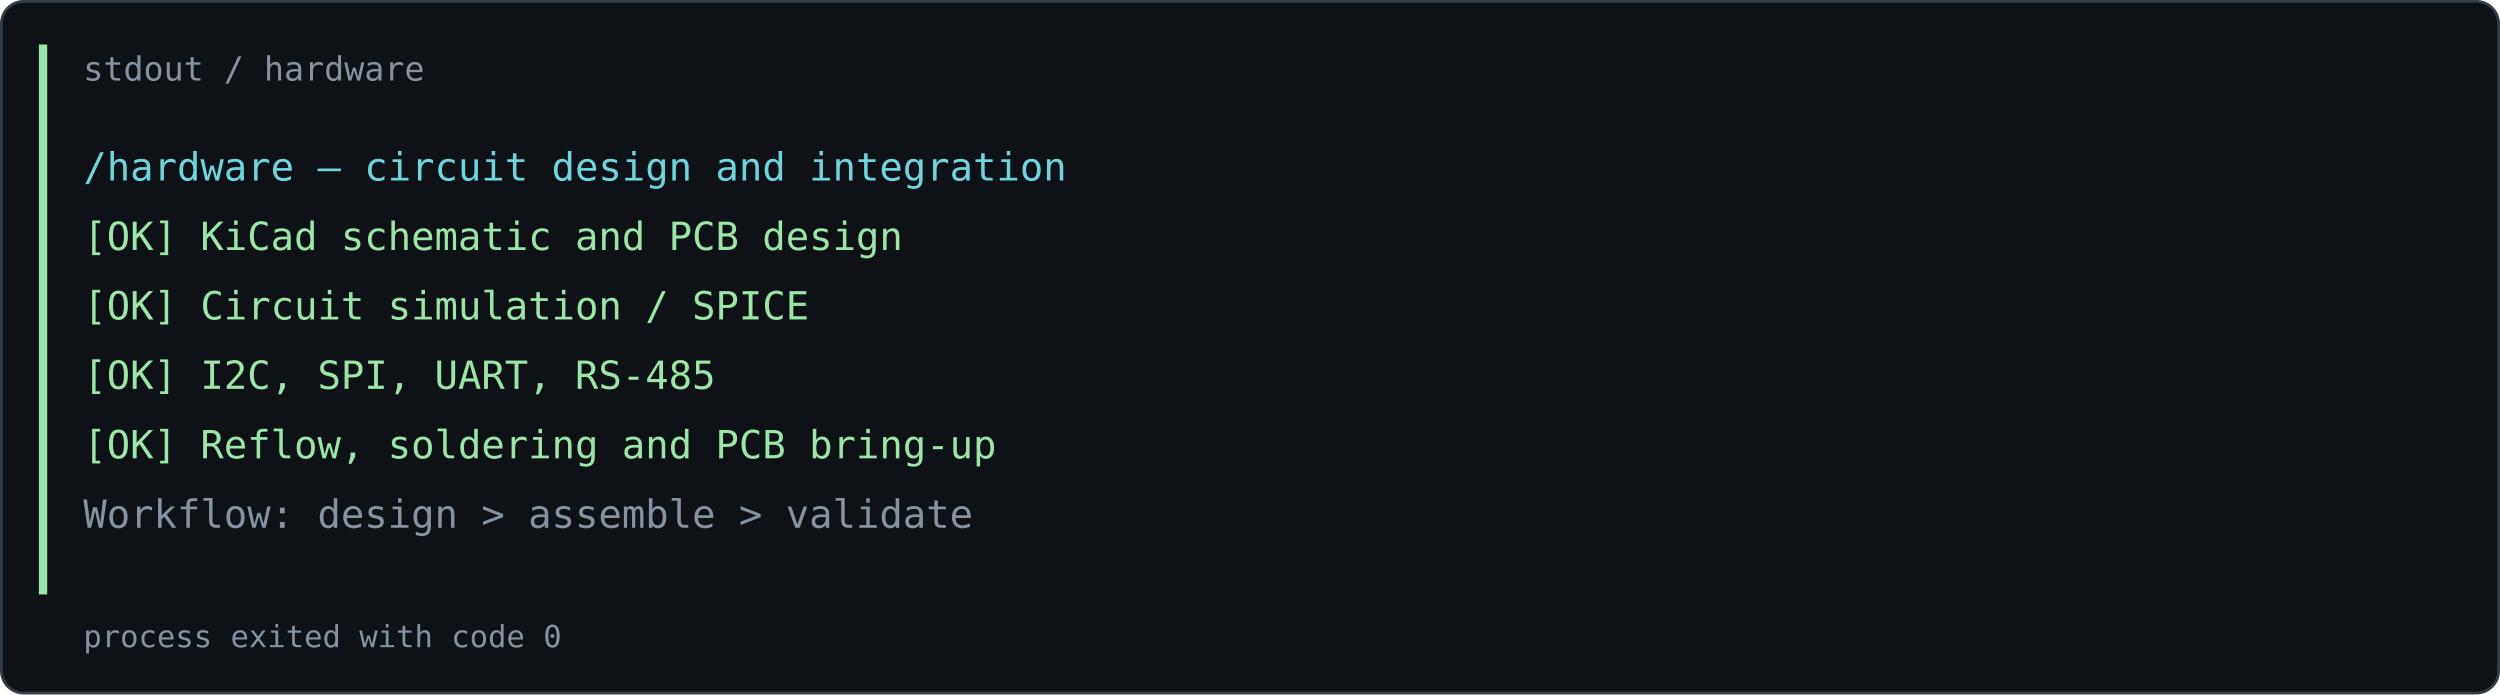
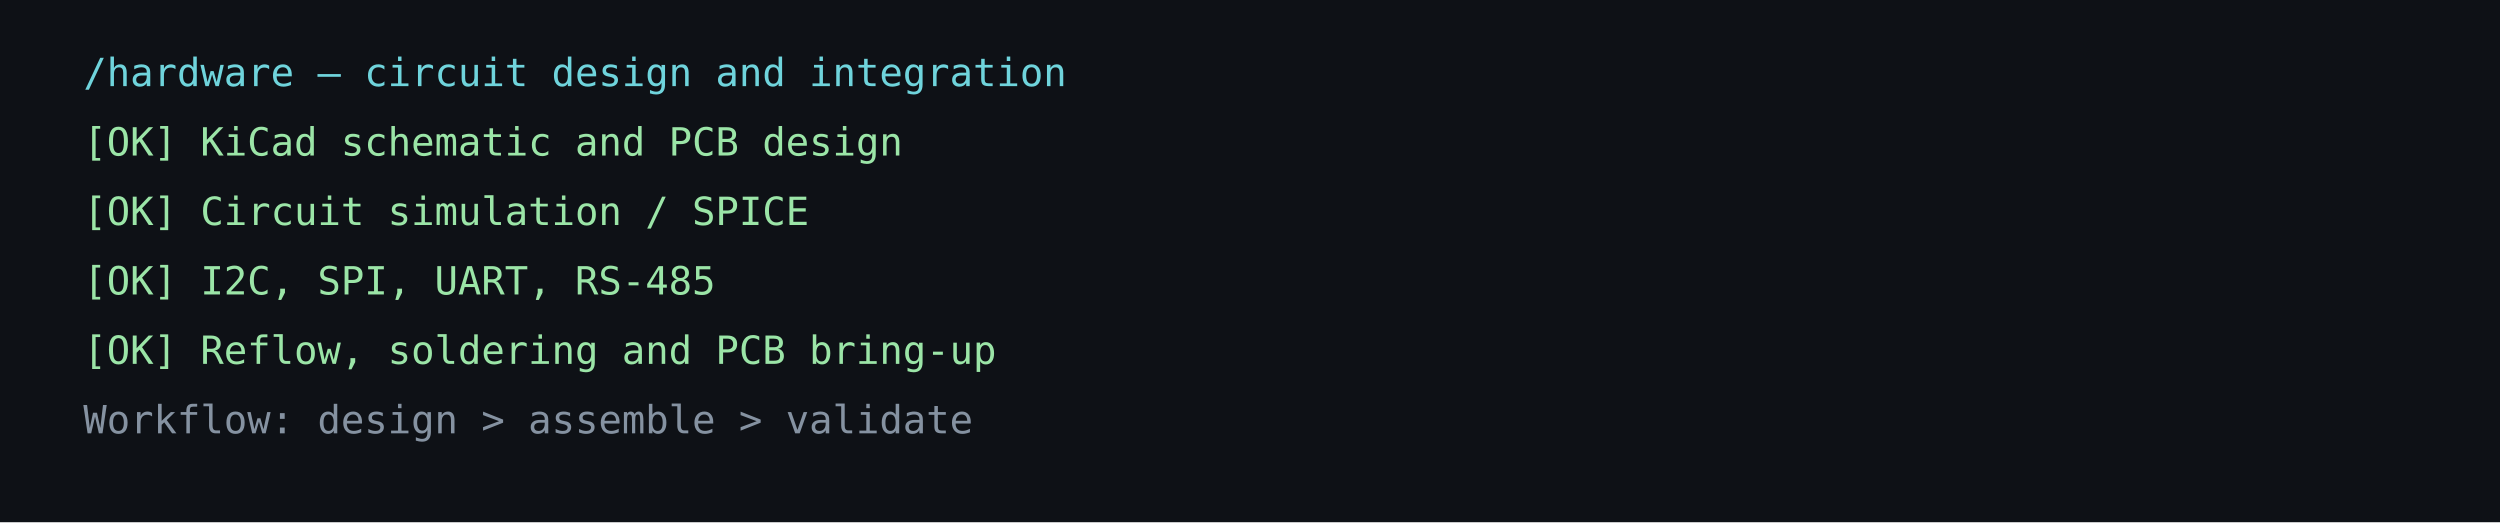
- <svg xmlns="http://www.w3.org/2000/svg" width="900" height="250" viewBox="0 0 900 250" role="img">
-   <style>text{font-family:'DejaVu Sans Mono','Liberation Mono',Consolas,monospace} @keyframes blink{0%,49%{opacity:1}50%,100%{opacity:0}} .cursor{animation:blink 1.1s steps(1) infinite}@media(prefers-reduced-motion:reduce){.cursor{animation:none}}</style>
-   <rect x="0.5" y="0.5" width="899" height="249" fill="#0e1116" rx="8" stroke="#353d47" />
-   <rect x="14" y="16" width="3" height="198" fill="#9be5a7" />
-   <text x="30" y="29" fill="#8592a1" font-size="12" font-weight="400">stdout  /  hardware</text>
-   <text x="30" y="65" fill="#6fd4dc" font-size="14" font-weight="400">/hardware — circuit design and integration</text>
-   <text x="30" y="90" fill="#9be5a7" font-size="14" font-weight="400">[OK] KiCad schematic and PCB design</text>
-   <text x="30" y="115" fill="#9be5a7" font-size="14" font-weight="400">[OK] Circuit simulation / SPICE</text>
-   <text x="30" y="140" fill="#9be5a7" font-size="14" font-weight="400">[OK] I2C, SPI, UART, RS-485</text>
-   <text x="30" y="165" fill="#9be5a7" font-size="14" font-weight="400">[OK] Reflow, soldering and PCB bring-up</text>
-   <text x="30" y="190" fill="#8592a1" font-size="14" font-weight="400">Workflow: design &gt; assemble &gt; validate</text>
-   <text x="30" y="233" fill="#8592a1" font-size="11" font-weight="400">process exited with code 0</text>
+ <svg xmlns="http://www.w3.org/2000/svg" width="900" height="188" viewBox="0 0 900 188" role="img">
+   <style>text{font-family:'DejaVu Sans Mono','Liberation Mono',Consolas,monospace}@keyframes blink{0%,49%{opacity:1}50%,100%{opacity:0}}.cursor{animation:blink 1.1s steps(1) infinite}@media(prefers-reduced-motion:reduce){.cursor{animation:none}}</style>
+   <rect x="0" y="0" width="900" height="188" fill="#0e1116" />
+   <text x="30" y="31" fill="#6fd4dc" font-size="14" font-weight="400">/hardware — circuit design and integration</text>
+   <text x="30" y="56" fill="#9be5a7" font-size="14" font-weight="400">[OK] KiCad schematic and PCB design</text>
+   <text x="30" y="81" fill="#9be5a7" font-size="14" font-weight="400">[OK] Circuit simulation / SPICE</text>
+   <text x="30" y="106" fill="#9be5a7" font-size="14" font-weight="400">[OK] I2C, SPI, UART, RS-485</text>
+   <text x="30" y="131" fill="#9be5a7" font-size="14" font-weight="400">[OK] Reflow, soldering and PCB bring-up</text>
+   <text x="30" y="156" fill="#8592a1" font-size="14" font-weight="400">Workflow: design &gt; assemble &gt; validate</text>
</svg>
